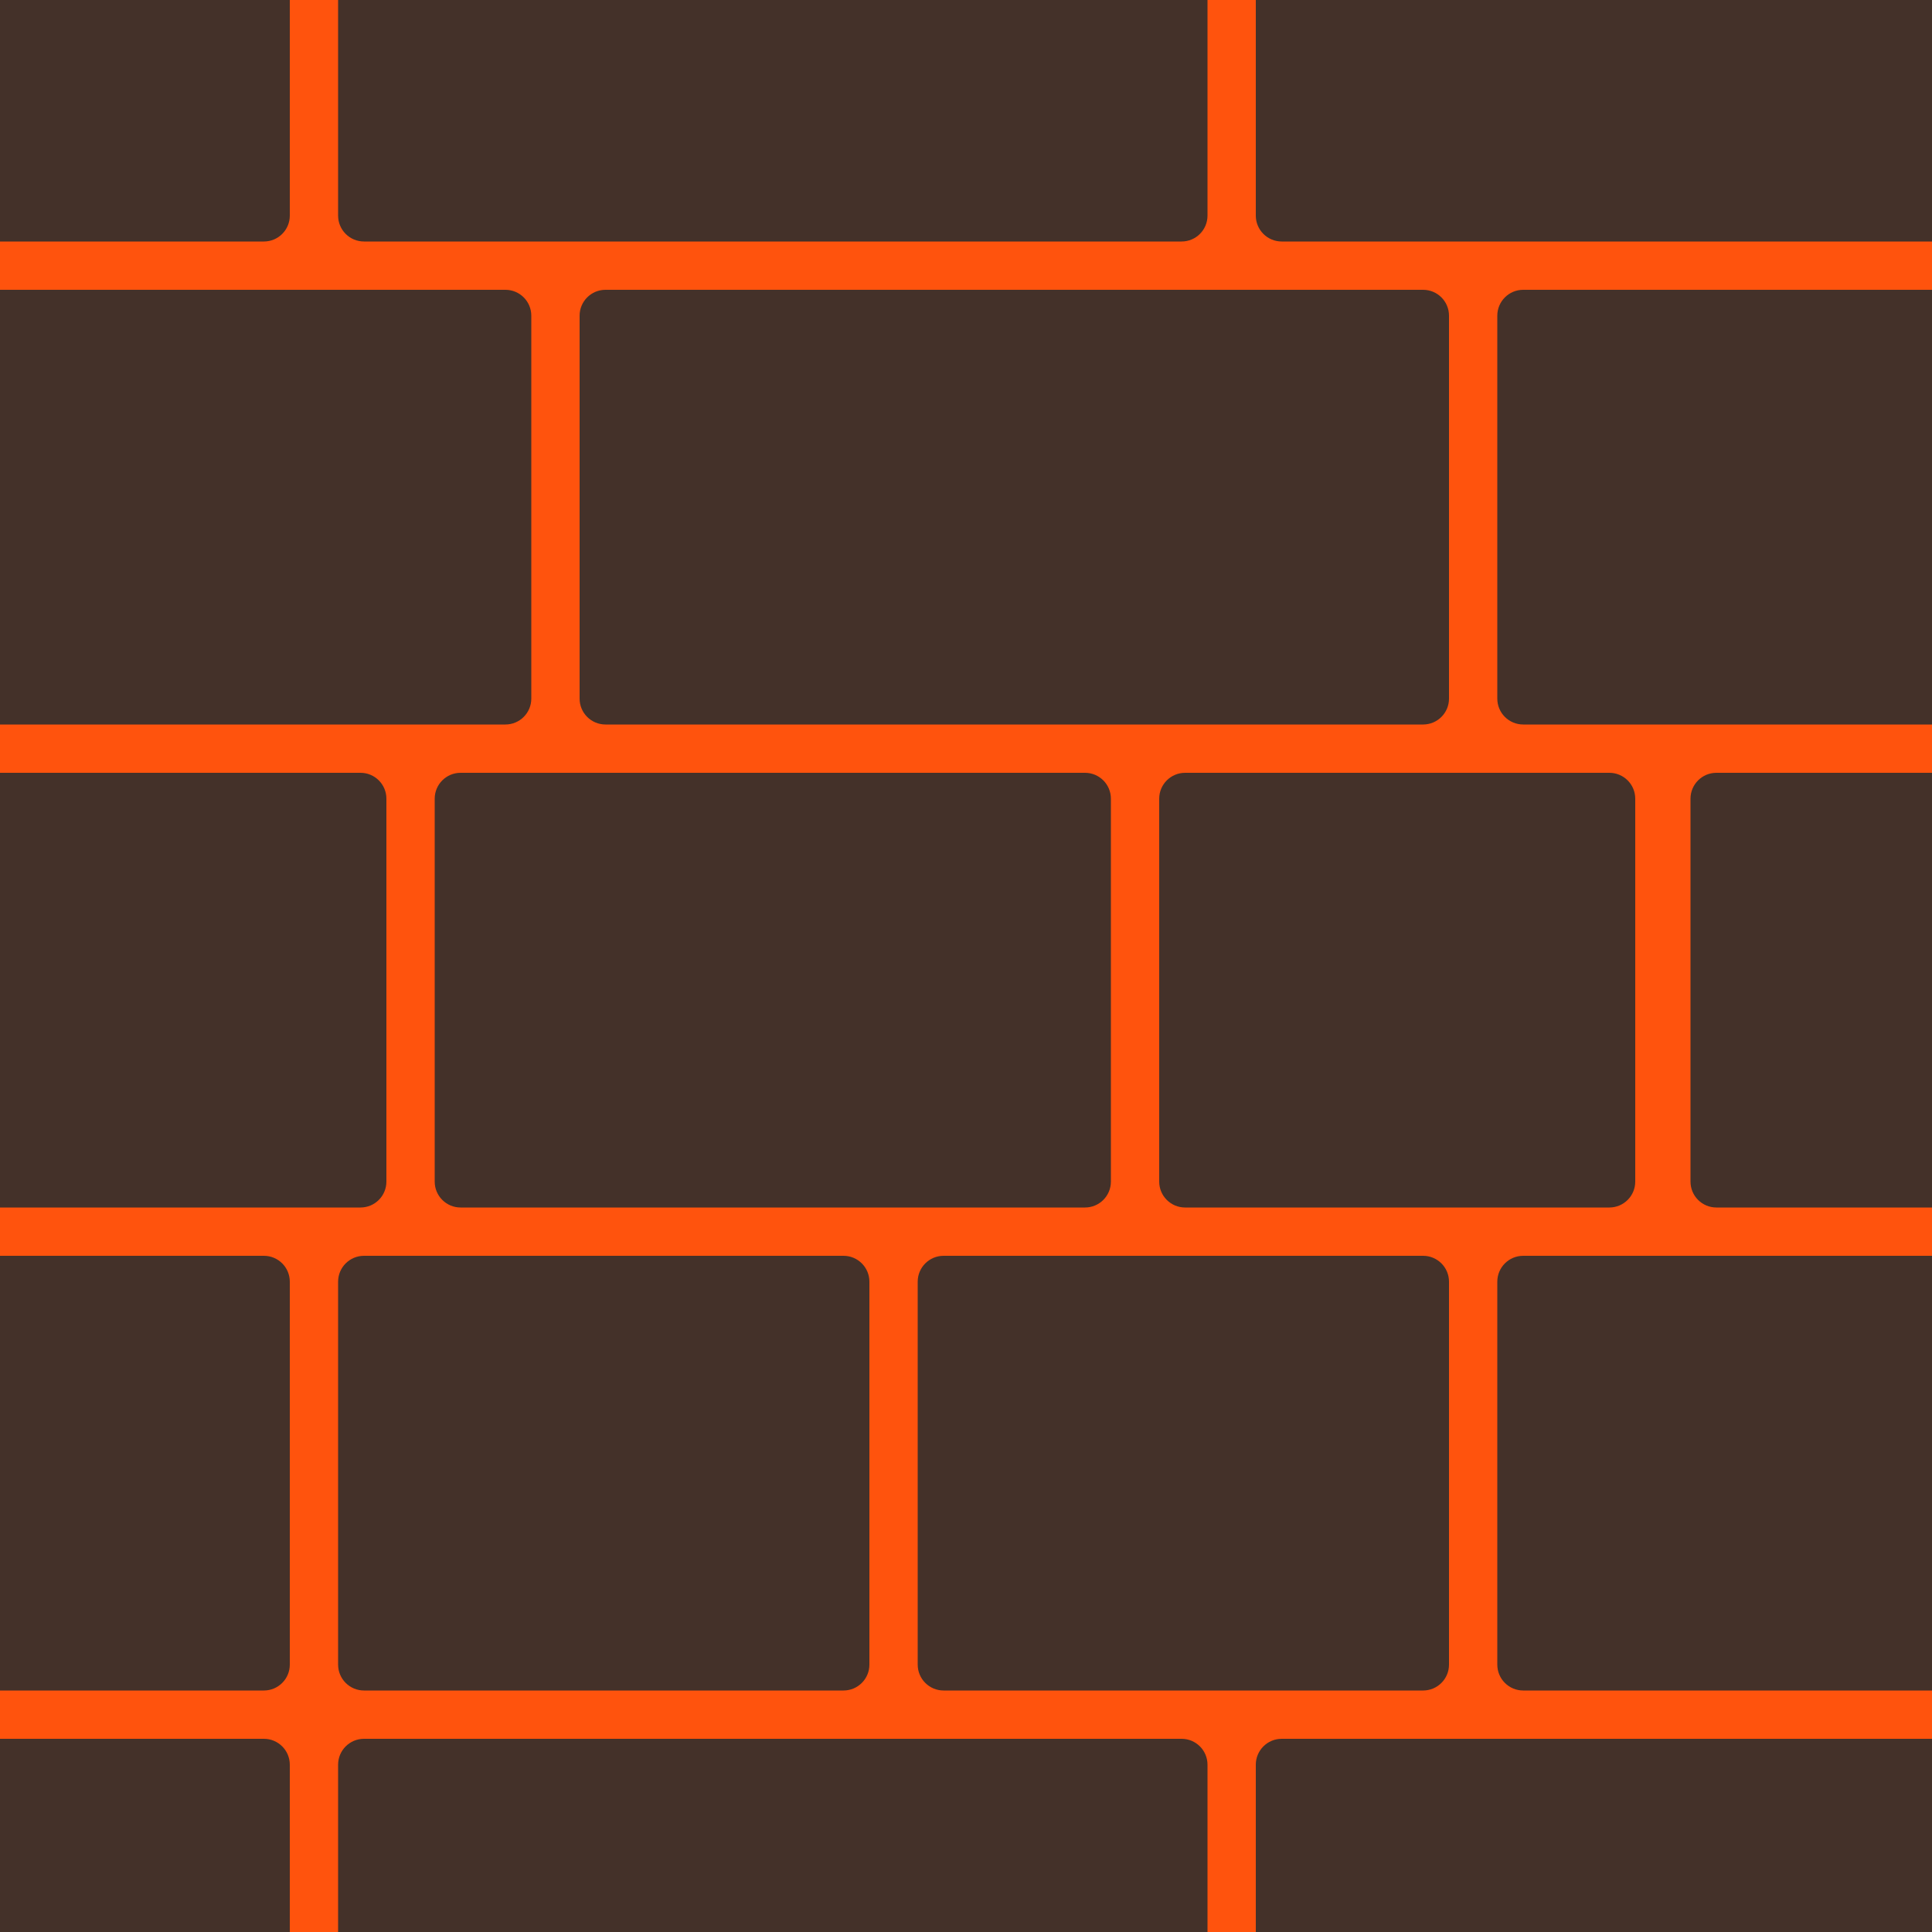
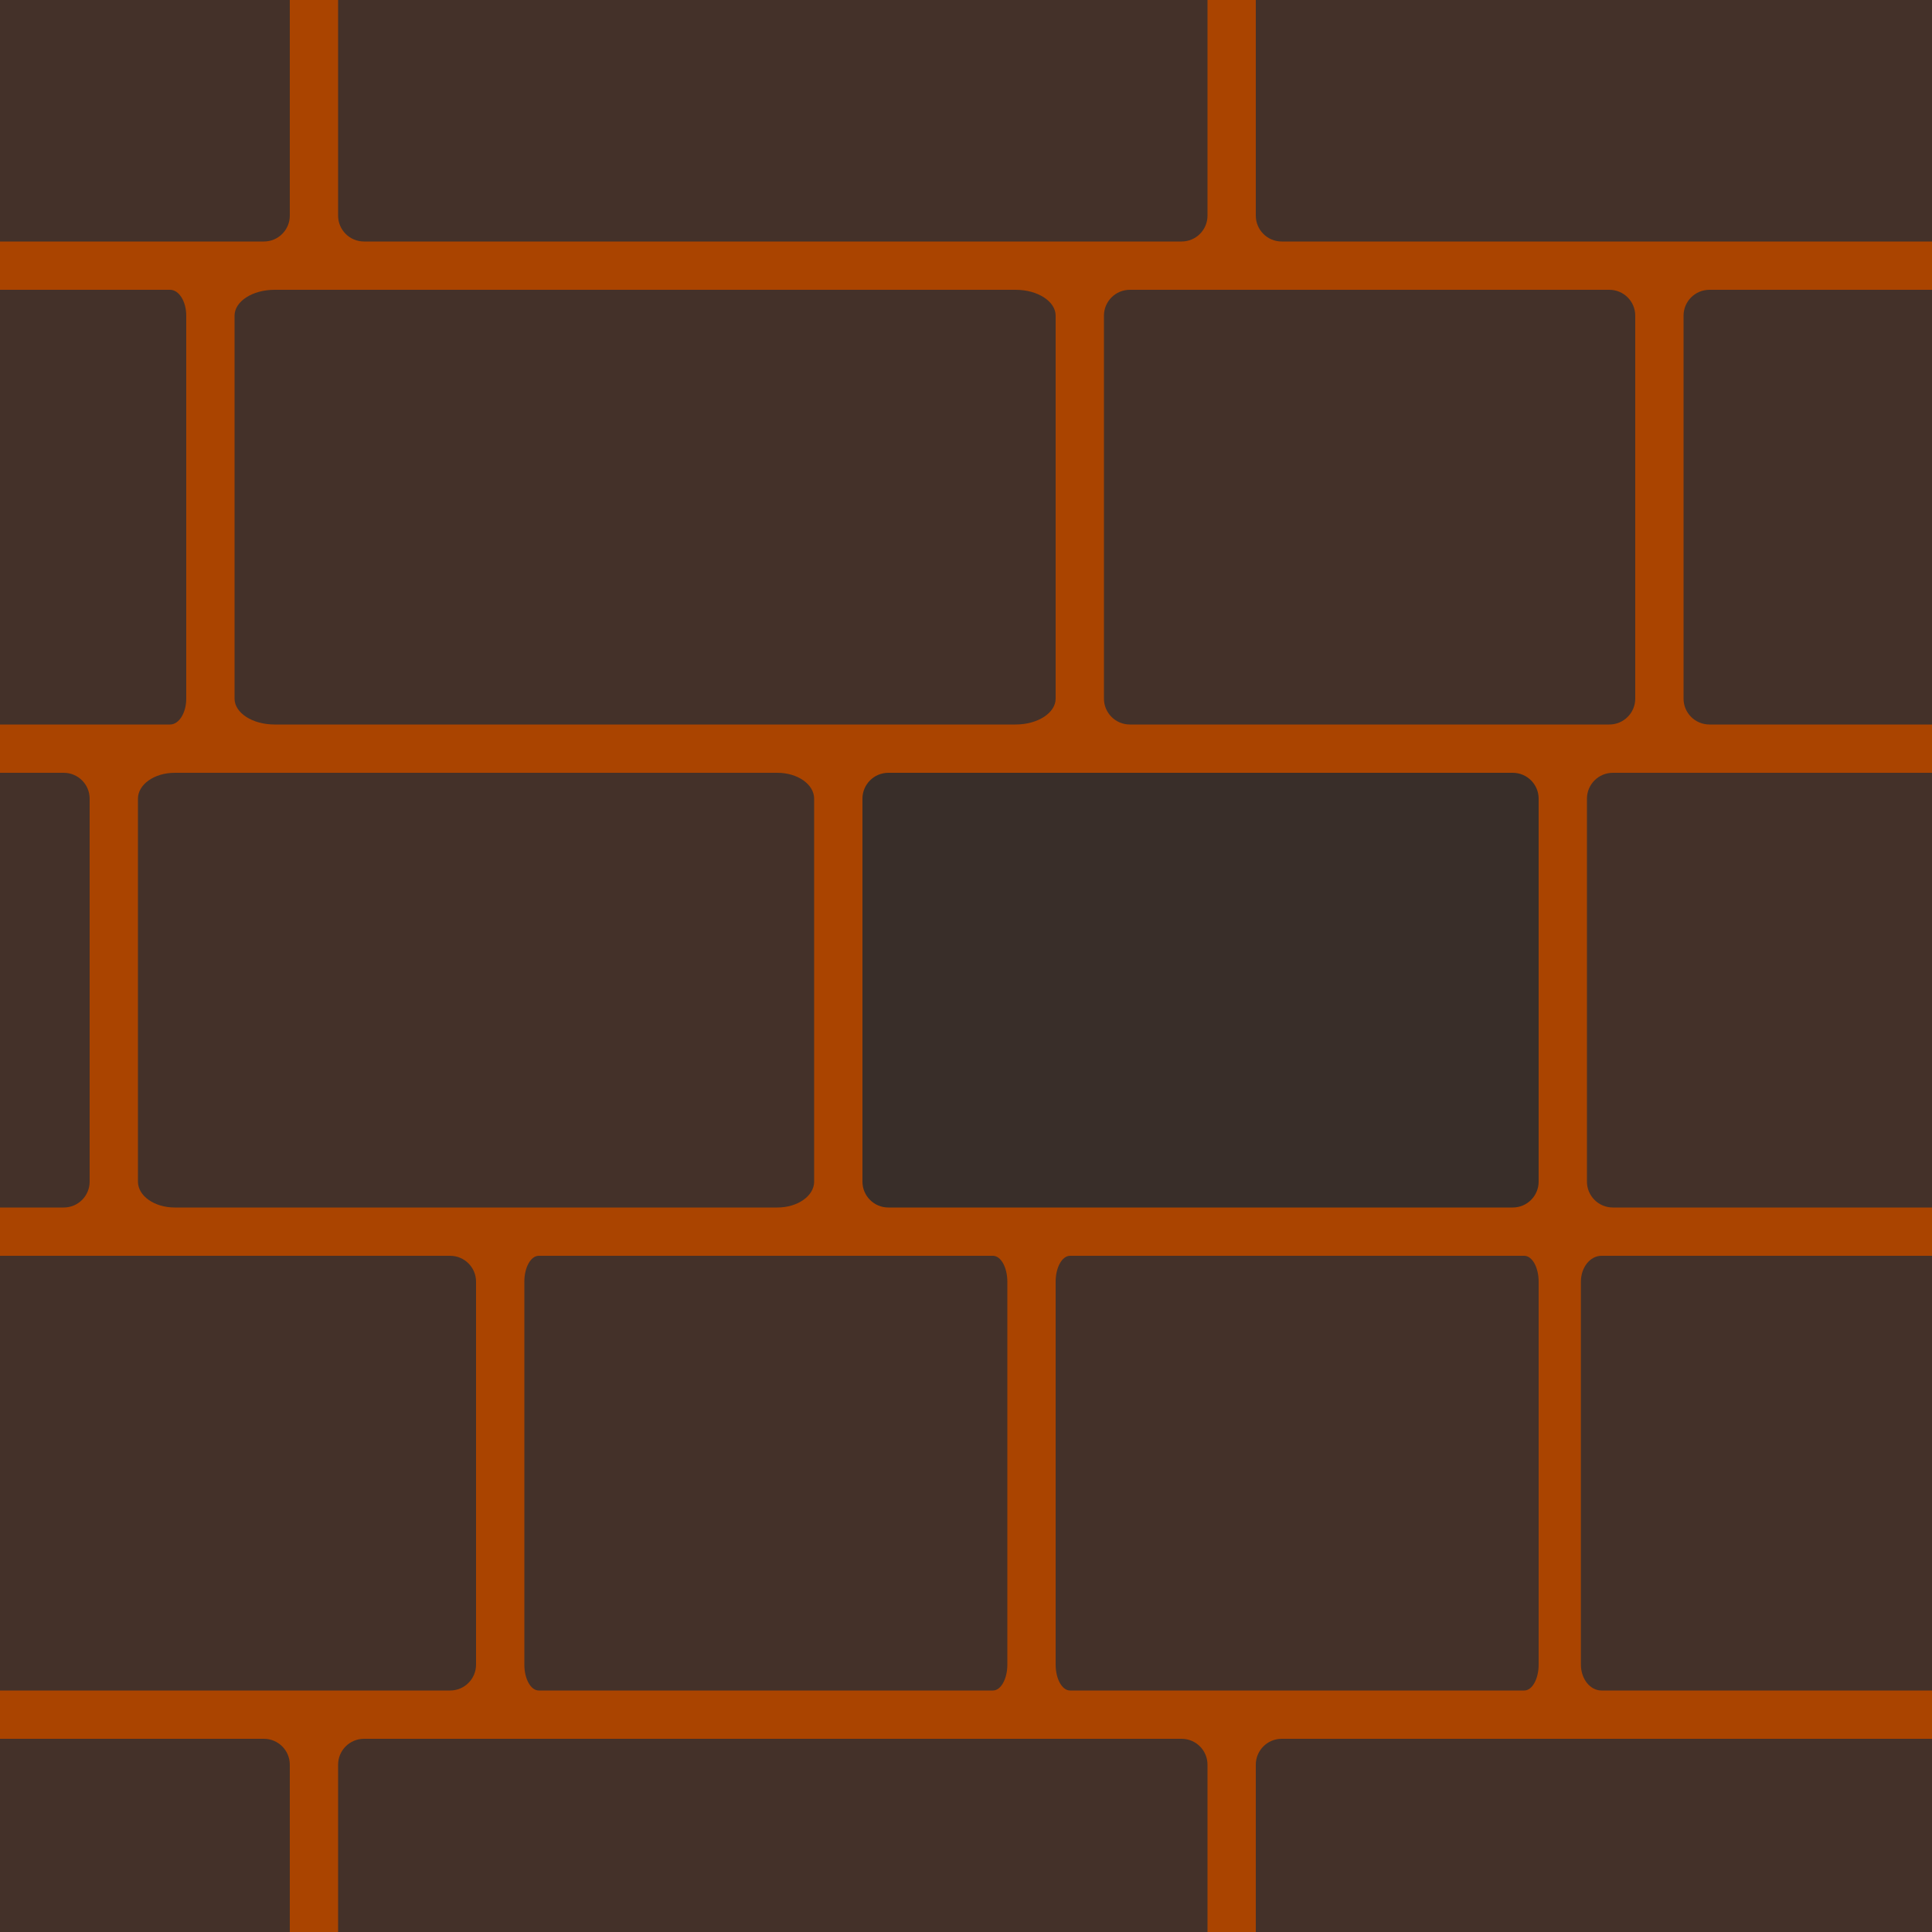
<svg xmlns="http://www.w3.org/2000/svg" width="40" height="40" viewBox="0 0 40 40" id="svg2" version="1.1">
  <defs id="defs4" />
-   <g id="layer1" transform="translate(0,-1012.362)" style="display:inline">
-     <rect style="opacity:1;fill:#ff530d;fill-opacity:1;stroke:none;stroke-width:0.5;stroke-linejoin:round;stroke-miterlimit:4;stroke-dasharray:none;stroke-dashoffset:0;stroke-opacity:1" id="rect4136" width="40" height="40.154" x="0" y="1012.209" rx="0" ry="0" />
-     <rect style="opacity:1;fill:#443129;fill-opacity:1;stroke:none;stroke-width:0.5;stroke-linejoin:round;stroke-miterlimit:4;stroke-dasharray:none;stroke-dashoffset:0;stroke-opacity:1" id="rect4138-3" width="14" height="9" x="-8" y="1008.362" ry="0.536" rx="0.536" />
-     <rect style="opacity:1;fill:#443129;fill-opacity:1;stroke:none;stroke-width:0.5;stroke-linejoin:round;stroke-miterlimit:4;stroke-dasharray:none;stroke-dashoffset:0;stroke-opacity:1" id="rect4138-3-0" width="18" height="9" x="7" y="1008.362" ry="0.536" rx="0.536" />
-     <rect style="opacity:1;fill:#443129;fill-opacity:1;stroke:none;stroke-width:0.5;stroke-linejoin:round;stroke-miterlimit:4;stroke-dasharray:none;stroke-dashoffset:0;stroke-opacity:1" id="rect4138-3-5" width="16" height="9" x="26" y="1008.362" ry="0.536" rx="0.536" />
-     <rect style="opacity:1;fill:#443129;fill-opacity:1;stroke:none;stroke-width:0.5;stroke-linejoin:round;stroke-miterlimit:4;stroke-dasharray:none;stroke-dashoffset:0;stroke-opacity:1" id="rect4138-3-1" width="14" height="9" x="-3" y="1018.362" ry="0.536" rx="0.536" />
-     <rect style="opacity:1;fill:#443129;fill-opacity:1;stroke:none;stroke-width:2;stroke-linejoin:round;stroke-miterlimit:4;stroke-dasharray:none;stroke-dashoffset:0;stroke-opacity:1" id="rect4138-3-0-9" width="18" height="9" x="12" y="1018.362" ry="0.536" rx="0.536" />
-     <rect style="opacity:1;fill:#443129;fill-opacity:1;stroke:none;stroke-width:0.5;stroke-linejoin:round;stroke-miterlimit:4;stroke-dasharray:none;stroke-dashoffset:0;stroke-opacity:1" id="rect4138-3-5-4" width="16" height="9" x="31" y="1018.362" ry="0.536" rx="0.536" />
-     <rect style="opacity:1;fill:#443129;fill-opacity:1;stroke:none;stroke-width:0.5;stroke-linejoin:round;stroke-miterlimit:4;stroke-dasharray:none;stroke-dashoffset:0;stroke-opacity:1" id="rect4138-3-1-7" width="14" height="9" x="9" y="1028.362" ry="0.536" rx="0.536" />
-     <rect style="opacity:1;fill:#443129;fill-opacity:1;stroke:none;stroke-width:0.5;stroke-linejoin:round;stroke-miterlimit:4;stroke-dasharray:none;stroke-dashoffset:0;stroke-opacity:1" id="rect4138-3-0-9-4" width="9.856" height="9" x="24" y="1028.362" ry="0.536" rx="0.536" />
-     <rect style="opacity:1;fill:#443129;fill-opacity:1;stroke:none;stroke-width:0.5;stroke-linejoin:round;stroke-miterlimit:4;stroke-dasharray:none;stroke-dashoffset:0;stroke-opacity:1" id="rect4138-3-5-4-2" width="16" height="9" x="-8" y="1028.362" ry="0.536" rx="0.536" />
-     <rect style="opacity:1;fill:#443129;fill-opacity:1;stroke:none;stroke-width:0.5;stroke-linejoin:round;stroke-miterlimit:4;stroke-dasharray:none;stroke-dashoffset:0;stroke-opacity:1" id="rect4138-3-0-9-4-3" width="9.856" height="9" x="35" y="1028.362" ry="0.536" rx="0.536" />
-     <rect style="opacity:1;fill:#443129;fill-opacity:1;stroke:none;stroke-width:0.5;stroke-linejoin:round;stroke-miterlimit:4;stroke-dasharray:none;stroke-dashoffset:0;stroke-opacity:1" id="rect4138-3-2" width="9" height="9" x="-3" y="1038.362" ry="0.536" rx="0.536" />
-     <rect style="opacity:1;fill:#443129;fill-opacity:1;stroke:none;stroke-width:0.5;stroke-linejoin:round;stroke-miterlimit:4;stroke-dasharray:none;stroke-dashoffset:0;stroke-opacity:1" id="rect4138-3-0-3" width="11" height="9" x="7" y="1038.362" ry="0.536" rx="0.536" />
-     <rect style="opacity:1;fill:#443129;fill-opacity:1;stroke:none;stroke-width:0.5;stroke-linejoin:round;stroke-miterlimit:4;stroke-dasharray:none;stroke-dashoffset:0;stroke-opacity:1" id="rect4138-3-5-5" width="16" height="9" x="31" y="1038.362" ry="0.536" rx="0.536" />
-     <rect style="opacity:1;fill:#443129;fill-opacity:1;stroke:none;stroke-width:0.5;stroke-linejoin:round;stroke-miterlimit:4;stroke-dasharray:none;stroke-dashoffset:0;stroke-opacity:1" id="rect4138-3-0-3-1" width="11" height="9" x="19" y="1038.362" ry="0.536" rx="0.536" />
-     <rect style="opacity:1;fill:#443129;fill-opacity:1;stroke:none;stroke-width:0.5;stroke-linejoin:round;stroke-miterlimit:4;stroke-dasharray:none;stroke-dashoffset:0;stroke-opacity:1" id="rect4138-3-9" width="14" height="9" x="-8" y="1048.362" ry="0.536" rx="0.536" />
-     <rect style="opacity:1;fill:#443129;fill-opacity:1;stroke:none;stroke-width:0.5;stroke-linejoin:round;stroke-miterlimit:4;stroke-dasharray:none;stroke-dashoffset:0;stroke-opacity:1" id="rect4138-3-0-98" width="18" height="9" x="7" y="1048.362" ry="0.536" rx="0.536" />
-     <rect style="opacity:1;fill:#443129;fill-opacity:1;stroke:none;stroke-width:0.5;stroke-linejoin:round;stroke-miterlimit:4;stroke-dasharray:none;stroke-dashoffset:0;stroke-opacity:1" id="rect4138-3-5-2" width="16" height="9" x="26" y="1048.362" ry="0.536" rx="0.536" />
+   <g id="layer1" transform="translate(0,-1012.362)" style="display:none">
+     <rect style="display:inline;opacity:1;fill:#ff530d;fill-opacity:1;stroke:none;stroke-width:0.5;stroke-linejoin:round;stroke-miterlimit:4;stroke-dasharray:none;stroke-dashoffset:0;stroke-opacity:1" id="rect4136" width="40" height="40.154" x="0" y="1012.209" rx="0" ry="0" />
+   </g>
+   <g id="layer8">
+     <rect style="display:inline;opacity:1;fill:#aa4400;fill-opacity:1;stroke:none;stroke-width:0.5;stroke-linejoin:round;stroke-miterlimit:4;stroke-dasharray:none;stroke-dashoffset:0;stroke-opacity:1" id="rect4136-6" width="40" height="40.154" x="0" y="-0.154" rx="0" ry="0" />
+   </g>
+   <g id="layer7" style="display:none">
+     <rect transform="translate(0,-1012.362)" style="display:inline;opacity:1;fill:#443129;fill-opacity:1;stroke:none;stroke-width:0.5;stroke-linejoin:round;stroke-miterlimit:4;stroke-dasharray:none;stroke-dashoffset:0;stroke-opacity:1" id="rect4138-3" width="14" height="9" x="-8" y="1008.362" ry="0.536" rx="0.536" />
+     <rect transform="translate(0,-1012.362)" style="display:inline;opacity:1;fill:#443129;fill-opacity:1;stroke:none;stroke-width:0.5;stroke-linejoin:round;stroke-miterlimit:4;stroke-dasharray:none;stroke-dashoffset:0;stroke-opacity:1" id="rect4138-3-0" width="18" height="9" x="7" y="1008.362" ry="0.536" rx="0.536" />
+     <rect transform="translate(0,-1012.362)" style="display:inline;opacity:1;fill:#443129;fill-opacity:1;stroke:none;stroke-width:0.5;stroke-linejoin:round;stroke-miterlimit:4;stroke-dasharray:none;stroke-dashoffset:0;stroke-opacity:1" id="rect4138-3-5" width="16" height="9" x="26" y="1008.362" ry="0.536" rx="0.536" />
+     <rect transform="translate(0,-1012.362)" style="display:inline;opacity:1;fill:#443129;fill-opacity:1;stroke:none;stroke-width:0.5;stroke-linejoin:round;stroke-miterlimit:4;stroke-dasharray:none;stroke-dashoffset:0;stroke-opacity:1" id="rect4138-3-1" width="14" height="9" x="-3" y="1018.362" ry="0.536" rx="0.536" />
+     <rect transform="translate(0,-1012.362)" style="display:inline;opacity:1;fill:#443129;fill-opacity:1;stroke:none;stroke-width:2;stroke-linejoin:round;stroke-miterlimit:4;stroke-dasharray:none;stroke-dashoffset:0;stroke-opacity:1" id="rect4138-3-0-9" width="18" height="9" x="12" y="1018.362" ry="0.536" rx="0.536" />
+     <rect transform="translate(0,-1012.362)" style="display:inline;opacity:1;fill:#443129;fill-opacity:1;stroke:none;stroke-width:0.5;stroke-linejoin:round;stroke-miterlimit:4;stroke-dasharray:none;stroke-dashoffset:0;stroke-opacity:1" id="rect4138-3-5-4" width="16" height="9" x="31" y="1018.362" ry="0.536" rx="0.536" />
+     <rect transform="translate(0,-1012.362)" style="display:inline;opacity:1;fill:#443129;fill-opacity:1;stroke:none;stroke-width:0.5;stroke-linejoin:round;stroke-miterlimit:4;stroke-dasharray:none;stroke-dashoffset:0;stroke-opacity:1" id="rect4138-3-1-7" width="14" height="9" x="9" y="1028.362" ry="0.536" rx="0.536" />
+     <rect transform="translate(0,-1012.362)" style="display:inline;opacity:1;fill:#443129;fill-opacity:1;stroke:none;stroke-width:0.5;stroke-linejoin:round;stroke-miterlimit:4;stroke-dasharray:none;stroke-dashoffset:0;stroke-opacity:1" id="rect4138-3-0-9-4" width="9.856" height="9" x="24" y="1028.362" ry="0.536" rx="0.536" />
+     <rect transform="translate(0,-1012.362)" style="display:inline;opacity:1;fill:#443129;fill-opacity:1;stroke:none;stroke-width:0.5;stroke-linejoin:round;stroke-miterlimit:4;stroke-dasharray:none;stroke-dashoffset:0;stroke-opacity:1" id="rect4138-3-5-4-2" width="16" height="9" x="-8" y="1028.362" ry="0.536" rx="0.536" />
+     <rect transform="translate(0,-1012.362)" style="display:inline;opacity:1;fill:#443129;fill-opacity:1;stroke:none;stroke-width:0.5;stroke-linejoin:round;stroke-miterlimit:4;stroke-dasharray:none;stroke-dashoffset:0;stroke-opacity:1" id="rect4138-3-0-9-4-3" width="9.856" height="9" x="35" y="1028.362" ry="0.536" rx="0.536" />
+     <rect transform="translate(0,-1012.362)" style="display:inline;opacity:1;fill:#443129;fill-opacity:1;stroke:none;stroke-width:0.5;stroke-linejoin:round;stroke-miterlimit:4;stroke-dasharray:none;stroke-dashoffset:0;stroke-opacity:1" id="rect4138-3-2" width="9" height="9" x="-3" y="1038.362" ry="0.536" rx="0.536" />
+     <rect transform="translate(0,-1012.362)" style="display:inline;opacity:1;fill:#443129;fill-opacity:1;stroke:none;stroke-width:0.5;stroke-linejoin:round;stroke-miterlimit:4;stroke-dasharray:none;stroke-dashoffset:0;stroke-opacity:1" id="rect4138-3-0-3" width="11" height="9" x="7" y="1038.362" ry="0.536" rx="0.536" />
+     <rect transform="translate(0,-1012.362)" style="display:inline;opacity:1;fill:#443129;fill-opacity:1;stroke:none;stroke-width:0.5;stroke-linejoin:round;stroke-miterlimit:4;stroke-dasharray:none;stroke-dashoffset:0;stroke-opacity:1" id="rect4138-3-5-5" width="16" height="9" x="31" y="1038.362" ry="0.536" rx="0.536" />
+     <rect transform="translate(0,-1012.362)" style="display:inline;opacity:1;fill:#443129;fill-opacity:1;stroke:none;stroke-width:0.5;stroke-linejoin:round;stroke-miterlimit:4;stroke-dasharray:none;stroke-dashoffset:0;stroke-opacity:1" id="rect4138-3-0-3-1" width="11" height="9" x="19" y="1038.362" ry="0.536" rx="0.536" />
+     <rect transform="translate(0,-1012.362)" style="display:inline;opacity:1;fill:#443129;fill-opacity:1;stroke:none;stroke-width:0.5;stroke-linejoin:round;stroke-miterlimit:4;stroke-dasharray:none;stroke-dashoffset:0;stroke-opacity:1" id="rect4138-3-9" width="14" height="9" x="-8" y="1048.362" ry="0.536" rx="0.536" />
+     <rect transform="translate(0,-1012.362)" style="display:inline;opacity:1;fill:#443129;fill-opacity:1;stroke:none;stroke-width:0.5;stroke-linejoin:round;stroke-miterlimit:4;stroke-dasharray:none;stroke-dashoffset:0;stroke-opacity:1" id="rect4138-3-0-98" width="18" height="9" x="7" y="1048.362" ry="0.536" rx="0.536" />
+     <rect transform="translate(0,-1012.362)" style="display:inline;opacity:1;fill:#443129;fill-opacity:1;stroke:none;stroke-width:0.5;stroke-linejoin:round;stroke-miterlimit:4;stroke-dasharray:none;stroke-dashoffset:0;stroke-opacity:1" id="rect4138-3-5-2" width="16" height="9" x="26" y="1048.362" ry="0.536" rx="0.536" />
+   </g>
+   <g id="layer6" style="display:none">
+     <rect rx="0.426" ry="0.536" y="6" x="-3" height="9" width="11.125" id="rect4220" style="display:inline;opacity:1;fill:#443129;fill-opacity:1;stroke:none;stroke-width:0.5;stroke-linejoin:round;stroke-miterlimit:4;stroke-dasharray:none;stroke-dashoffset:0;stroke-opacity:1" />
+     <rect rx="0.298" ry="0.536" y="6" x="20" height="9" width="10" id="rect4222" style="display:inline;opacity:1;fill:#443129;fill-opacity:1;stroke:none;stroke-width:2;stroke-linejoin:round;stroke-miterlimit:4;stroke-dasharray:none;stroke-dashoffset:0;stroke-opacity:1" />
+     <rect rx="0.536" ry="0.536" y="1018.362" x="31" height="9" width="16" id="rect4224" style="display:inline;opacity:1;fill:#443129;fill-opacity:1;stroke:none;stroke-width:0.5;stroke-linejoin:round;stroke-miterlimit:4;stroke-dasharray:none;stroke-dashoffset:0;stroke-opacity:1" transform="translate(0,-1012.362)" />
+     <rect rx="0.536" ry="0.536" y="1028.362" x="9" height="9" width="14" id="rect4226" style="display:inline;opacity:1;fill:#443129;fill-opacity:1;stroke:none;stroke-width:0.5;stroke-linejoin:round;stroke-miterlimit:4;stroke-dasharray:none;stroke-dashoffset:0;stroke-opacity:1" transform="translate(0,-1012.362)" />
+     <rect rx="0.761" ry="0.536" y="16" x="24" height="9" width="14" id="rect4228" style="display:inline;opacity:1;fill:#443129;fill-opacity:1;stroke:none;stroke-width:0.5;stroke-linejoin:round;stroke-miterlimit:4;stroke-dasharray:none;stroke-dashoffset:0;stroke-opacity:1" />
+     <rect rx="0.536" ry="0.536" y="1028.362" x="-8" height="9" width="16" id="rect4230" style="display:inline;opacity:1;fill:#443129;fill-opacity:1;stroke:none;stroke-width:0.5;stroke-linejoin:round;stroke-miterlimit:4;stroke-dasharray:none;stroke-dashoffset:0;stroke-opacity:1" transform="translate(0,-1012.362)" />
+     <rect rx="0.536" ry="0.536" y="16" x="39" height="9" width="9.856" id="rect4232" style="display:inline;opacity:1;fill:#443129;fill-opacity:1;stroke:none;stroke-width:0.5;stroke-linejoin:round;stroke-miterlimit:4;stroke-dasharray:none;stroke-dashoffset:0;stroke-opacity:1" />
+     <rect rx="0.536" ry="0.536" y="1038.362" x="-3" height="9" width="9" id="rect4234" style="display:inline;opacity:1;fill:#443129;fill-opacity:1;stroke:none;stroke-width:0.5;stroke-linejoin:round;stroke-miterlimit:4;stroke-dasharray:none;stroke-dashoffset:0;stroke-opacity:1" transform="translate(0,-1012.362)" />
+     <rect rx="0.536" ry="0.536" y="1038.362" x="7" height="9" width="11" id="rect4236" style="display:inline;opacity:1;fill:#443129;fill-opacity:1;stroke:none;stroke-width:0.5;stroke-linejoin:round;stroke-miterlimit:4;stroke-dasharray:none;stroke-dashoffset:0;stroke-opacity:1" transform="translate(0,-1012.362)" />
+     <rect rx="0.335" ry="0.536" y="26" x="37" height="9" width="10" id="rect4238" style="display:inline;opacity:1;fill:#443129;fill-opacity:1;stroke:none;stroke-width:0.5;stroke-linejoin:round;stroke-miterlimit:4;stroke-dasharray:none;stroke-dashoffset:0;stroke-opacity:1" />
+     <rect rx="0.828" ry="0.536" y="26" x="19" height="9" width="17" id="rect4240" style="display:inline;opacity:1;fill:#573f34;fill-opacity:1;stroke:none;stroke-width:0.5;stroke-linejoin:round;stroke-miterlimit:4;stroke-dasharray:none;stroke-dashoffset:0;stroke-opacity:1" />
+     <rect rx="0.298" ry="0.536" y="6" x="9" height="9" width="10" id="rect4222-3" style="display:inline;opacity:1;fill:#443129;fill-opacity:1;stroke:none;stroke-width:2;stroke-linejoin:round;stroke-miterlimit:4;stroke-dasharray:none;stroke-dashoffset:0;stroke-opacity:1" />
+     <rect style="display:inline;opacity:1;fill:#443129;fill-opacity:1;stroke:none;stroke-width:0.5;stroke-linejoin:round;stroke-miterlimit:4;stroke-dasharray:none;stroke-dashoffset:0;stroke-opacity:1" id="rect4138-3-4" width="14" height="9" x="-8" y="-4" ry="0.536" rx="0.536" />
+     <rect style="display:inline;opacity:1;fill:#443129;fill-opacity:1;stroke:none;stroke-width:0.5;stroke-linejoin:round;stroke-miterlimit:4;stroke-dasharray:none;stroke-dashoffset:0;stroke-opacity:1" id="rect4138-3-0-5" width="18" height="9" x="7" y="-4" ry="0.536" rx="0.536" />
+     <rect style="display:inline;opacity:1;fill:#443129;fill-opacity:1;stroke:none;stroke-width:0.5;stroke-linejoin:round;stroke-miterlimit:4;stroke-dasharray:none;stroke-dashoffset:0;stroke-opacity:1" id="rect4138-3-5-8" width="16" height="9" x="26" y="-4" ry="0.536" rx="0.536" />
+     <rect style="display:inline;opacity:1;fill:#443129;fill-opacity:1;stroke:none;stroke-width:0.5;stroke-linejoin:round;stroke-miterlimit:4;stroke-dasharray:none;stroke-dashoffset:0;stroke-opacity:1" id="rect4138-3-9-0" width="14" height="9" x="-8" y="36" ry="0.536" rx="0.536" />
+     <rect style="display:inline;opacity:1;fill:#443129;fill-opacity:1;stroke:none;stroke-width:0.5;stroke-linejoin:round;stroke-miterlimit:4;stroke-dasharray:none;stroke-dashoffset:0;stroke-opacity:1" id="rect4138-3-0-98-8" width="18" height="9" x="7" y="36" ry="0.536" rx="0.536" />
+     <rect style="display:inline;opacity:1;fill:#443129;fill-opacity:1;stroke:none;stroke-width:0.5;stroke-linejoin:round;stroke-miterlimit:4;stroke-dasharray:none;stroke-dashoffset:0;stroke-opacity:1" id="rect4138-3-5-2-3" width="16" height="9" x="26" y="36" ry="0.536" rx="0.536" />
+   </g>
+   <g id="layer9" style="display:none">
+     <rect rx="0.426" ry="0.536" y="6" x="-8" height="9" width="11.125" id="rect4220-2" style="display:inline;opacity:1;fill:#443129;fill-opacity:1;stroke:none;stroke-width:0.5;stroke-linejoin:round;stroke-miterlimit:4;stroke-dasharray:none;stroke-dashoffset:0;stroke-opacity:1" />
+     <rect rx="0.298" ry="0.536" y="6" x="4" height="9" width="10" id="rect4222-1" style="display:inline;opacity:1;fill:#443129;fill-opacity:1;stroke:none;stroke-width:2;stroke-linejoin:round;stroke-miterlimit:4;stroke-dasharray:none;stroke-dashoffset:0;stroke-opacity:1" />
+     <rect rx="0.536" ry="0.536" y="6" x="15" height="9" width="16" id="rect4224-9" style="display:inline;opacity:1;fill:#362721;fill-opacity:1;stroke:none;stroke-width:0.5;stroke-linejoin:round;stroke-miterlimit:4;stroke-dasharray:none;stroke-dashoffset:0;stroke-opacity:1" />
+     <rect rx="0.536" ry="0.536" y="6" x="32" height="9" width="14" id="rect4226-3" style="display:inline;opacity:1;fill:#443129;fill-opacity:1;stroke:none;stroke-width:0.5;stroke-linejoin:round;stroke-miterlimit:4;stroke-dasharray:none;stroke-dashoffset:0;stroke-opacity:1" />
+     <rect rx="0.761" ry="0.536" y="16" x="24" height="9" width="14" id="rect4228-7" style="display:inline;opacity:1;fill:#443129;fill-opacity:1;stroke:none;stroke-width:0.5;stroke-linejoin:round;stroke-miterlimit:4;stroke-dasharray:none;stroke-dashoffset:0;stroke-opacity:1" />
+     <rect rx="0.536" ry="0.536" y="16" x="-4" height="9" width="16" id="rect4230-6" style="display:inline;opacity:1;fill:#443129;fill-opacity:1;stroke:none;stroke-width:0.5;stroke-linejoin:round;stroke-miterlimit:4;stroke-dasharray:none;stroke-dashoffset:0;stroke-opacity:1" />
+     <rect rx="0.536" ry="0.536" y="16" x="39" height="9" width="9.856" id="rect4232-0" style="display:inline;opacity:1;fill:#443129;fill-opacity:1;stroke:none;stroke-width:0.5;stroke-linejoin:round;stroke-miterlimit:4;stroke-dasharray:none;stroke-dashoffset:0;stroke-opacity:1" />
+     <rect rx="0.536" ry="0.536" y="26" x="27" height="9" width="9" id="rect4234-8" style="display:inline;opacity:1;fill:#443129;fill-opacity:1;stroke:none;stroke-width:0.5;stroke-linejoin:round;stroke-miterlimit:4;stroke-dasharray:none;stroke-dashoffset:0;stroke-opacity:1" />
+     <rect rx="0.536" ry="0.536" y="26" x="-3" height="9" width="11" id="rect4236-3" style="display:inline;opacity:1;fill:#443129;fill-opacity:1;stroke:none;stroke-width:0.5;stroke-linejoin:round;stroke-miterlimit:4;stroke-dasharray:none;stroke-dashoffset:0;stroke-opacity:1" />
+     <rect rx="0.335" ry="0.536" y="26" x="37" height="9" width="10" id="rect4238-4" style="display:inline;opacity:1;fill:#443129;fill-opacity:1;stroke:none;stroke-width:0.5;stroke-linejoin:round;stroke-miterlimit:4;stroke-dasharray:none;stroke-dashoffset:0;stroke-opacity:1" />
+     <rect rx="0.828" ry="0.536" y="26" x="9" height="9" width="17" id="rect4240-1" style="display:inline;opacity:1;fill:#443129;fill-opacity:1;stroke:none;stroke-width:0.5;stroke-linejoin:round;stroke-miterlimit:4;stroke-dasharray:none;stroke-dashoffset:0;stroke-opacity:1" />
+     <rect rx="0.298" ry="0.536" y="16" x="13" height="9" width="10" id="rect4222-3-8" style="display:inline;opacity:1;fill:#443129;fill-opacity:1;stroke:none;stroke-width:2;stroke-linejoin:round;stroke-miterlimit:4;stroke-dasharray:none;stroke-dashoffset:0;stroke-opacity:1" />
+     <rect style="display:inline;opacity:1;fill:#443129;fill-opacity:1;stroke:none;stroke-width:0.5;stroke-linejoin:round;stroke-miterlimit:4;stroke-dasharray:none;stroke-dashoffset:0;stroke-opacity:1" id="rect4138-3-4-6" width="14" height="9" x="-8" y="-4" ry="0.536" rx="0.536" />
+     <rect style="display:inline;opacity:1;fill:#443129;fill-opacity:1;stroke:none;stroke-width:0.5;stroke-linejoin:round;stroke-miterlimit:4;stroke-dasharray:none;stroke-dashoffset:0;stroke-opacity:1" id="rect4138-3-0-5-0" width="18" height="9" x="7" y="-4" ry="0.536" rx="0.536" />
+     <rect style="display:inline;opacity:1;fill:#443129;fill-opacity:1;stroke:none;stroke-width:0.5;stroke-linejoin:round;stroke-miterlimit:4;stroke-dasharray:none;stroke-dashoffset:0;stroke-opacity:1" id="rect4138-3-5-8-8" width="16" height="9" x="26" y="-4" ry="0.536" rx="0.536" />
+     <rect style="display:inline;opacity:1;fill:#443129;fill-opacity:1;stroke:none;stroke-width:0.5;stroke-linejoin:round;stroke-miterlimit:4;stroke-dasharray:none;stroke-dashoffset:0;stroke-opacity:1" id="rect4138-3-9-0-7" width="14" height="9" x="-8" y="36" ry="0.536" rx="0.536" />
+     <rect style="display:inline;opacity:1;fill:#443129;fill-opacity:1;stroke:none;stroke-width:0.5;stroke-linejoin:round;stroke-miterlimit:4;stroke-dasharray:none;stroke-dashoffset:0;stroke-opacity:1" id="rect4138-3-0-98-8-5" width="18" height="9" x="7" y="36" ry="0.536" rx="0.536" />
+     <rect style="display:inline;opacity:1;fill:#443129;fill-opacity:1;stroke:none;stroke-width:0.5;stroke-linejoin:round;stroke-miterlimit:4;stroke-dasharray:none;stroke-dashoffset:0;stroke-opacity:1" id="rect4138-3-5-2-3-3" width="16" height="9" x="26" y="36" ry="0.536" rx="0.536" />
+   </g>
+   <g id="layer10">
+     <rect rx="0.426" ry="0.536" y="-35" x="-43.856" height="9" width="11.125" id="rect4220-0" style="display:inline;opacity:1;fill:#443129;fill-opacity:1;stroke:none;stroke-width:0.5;stroke-linejoin:round;stroke-miterlimit:4;stroke-dasharray:none;stroke-dashoffset:0;stroke-opacity:1" transform="scale(-1,-1)" />
+     <rect rx="0.298" ry="0.536" y="-35" x="-20.856" height="9" width="10" id="rect4222-8" style="display:inline;opacity:1;fill:#443129;fill-opacity:1;stroke:none;stroke-width:2;stroke-linejoin:round;stroke-miterlimit:4;stroke-dasharray:none;stroke-dashoffset:0;stroke-opacity:1" transform="scale(-1,-1)" />
+     <rect rx="0.536" ry="0.536" y="-35" x="-9.856" height="9" width="16" id="rect4224-4" style="display:inline;opacity:1;fill:#443129;fill-opacity:1;stroke:none;stroke-width:0.5;stroke-linejoin:round;stroke-miterlimit:4;stroke-dasharray:none;stroke-dashoffset:0;stroke-opacity:1" transform="scale(-1,-1)" />
+     <rect rx="0.536" ry="0.536" y="-25" x="-31.856" height="9" width="14" id="rect4226-6" style="display:inline;opacity:1;fill:#392e29;fill-opacity:1;stroke:none;stroke-width:0.5;stroke-linejoin:round;stroke-miterlimit:4;stroke-dasharray:none;stroke-dashoffset:0;stroke-opacity:1" transform="scale(-1,-1)" />
+     <rect rx="0.761" ry="0.536" y="-25" x="-16.856" height="9" width="14" id="rect4228-4" style="display:inline;opacity:1;fill:#443129;fill-opacity:1;stroke:none;stroke-width:0.5;stroke-linejoin:round;stroke-miterlimit:4;stroke-dasharray:none;stroke-dashoffset:0;stroke-opacity:1" transform="scale(-1,-1)" />
+     <rect rx="0.536" ry="0.536" y="-25" x="-48.856" height="9" width="16" id="rect4230-3" style="display:inline;opacity:1;fill:#443129;fill-opacity:1;stroke:none;stroke-width:0.5;stroke-linejoin:round;stroke-miterlimit:4;stroke-dasharray:none;stroke-dashoffset:0;stroke-opacity:1" transform="scale(-1,-1)" />
+     <rect rx="0.536" ry="0.536" y="-25" x="-1.856" height="9" width="9.856" id="rect4232-2" style="display:inline;opacity:1;fill:#443129;fill-opacity:1;stroke:none;stroke-width:0.5;stroke-linejoin:round;stroke-miterlimit:4;stroke-dasharray:none;stroke-dashoffset:0;stroke-opacity:1" transform="scale(-1,-1)" />
+     <rect rx="0.536" ry="0.536" y="-15" x="-43.856" height="9" width="9" id="rect4234-80" style="display:inline;opacity:1;fill:#443129;fill-opacity:1;stroke:none;stroke-width:0.5;stroke-linejoin:round;stroke-miterlimit:4;stroke-dasharray:none;stroke-dashoffset:0;stroke-opacity:1" transform="scale(-1,-1)" />
+     <rect rx="0.536" ry="0.536" y="-15" x="-33.856" height="9" width="11" id="rect4236-2" style="display:inline;opacity:1;fill:#443129;fill-opacity:1;stroke:none;stroke-width:0.5;stroke-linejoin:round;stroke-miterlimit:4;stroke-dasharray:none;stroke-dashoffset:0;stroke-opacity:1" transform="scale(-1,-1)" />
+     <rect rx="0.335" ry="0.536" y="-15" x="-3.856" height="9" width="10" id="rect4238-8" style="display:inline;opacity:1;fill:#443129;fill-opacity:1;stroke:none;stroke-width:0.5;stroke-linejoin:round;stroke-miterlimit:4;stroke-dasharray:none;stroke-dashoffset:0;stroke-opacity:1" transform="scale(-1,-1)" />
+     <rect rx="0.828" ry="0.536" y="-15" x="-21.856" height="9" width="17" id="rect4240-8" style="display:inline;opacity:1;fill:#443129;fill-opacity:1;stroke:none;stroke-width:0.5;stroke-linejoin:round;stroke-miterlimit:4;stroke-dasharray:none;stroke-dashoffset:0;stroke-opacity:1" transform="scale(-1,-1)" />
+     <rect rx="0.298" ry="0.536" y="-35" x="-31.856" height="9" width="10" id="rect4222-3-7" style="display:inline;opacity:1;fill:#443129;fill-opacity:1;stroke:none;stroke-width:2;stroke-linejoin:round;stroke-miterlimit:4;stroke-dasharray:none;stroke-dashoffset:0;stroke-opacity:1" transform="scale(-1,-1)" />
+     <rect style="display:inline;opacity:1;fill:#443129;fill-opacity:1;stroke:none;stroke-width:0.5;stroke-linejoin:round;stroke-miterlimit:4;stroke-dasharray:none;stroke-dashoffset:0;stroke-opacity:1" id="rect4138-3-4-2" width="14" height="9" x="-8" y="-4" ry="0.536" rx="0.536" />
+     <rect style="display:inline;opacity:1;fill:#443129;fill-opacity:1;stroke:none;stroke-width:0.5;stroke-linejoin:round;stroke-miterlimit:4;stroke-dasharray:none;stroke-dashoffset:0;stroke-opacity:1" id="rect4138-3-0-5-09" width="18" height="9" x="7" y="-4" ry="0.536" rx="0.536" />
+     <rect style="display:inline;opacity:1;fill:#443129;fill-opacity:1;stroke:none;stroke-width:0.5;stroke-linejoin:round;stroke-miterlimit:4;stroke-dasharray:none;stroke-dashoffset:0;stroke-opacity:1" id="rect4138-3-5-8-6" width="16" height="9" x="26" y="-4" ry="0.536" rx="0.536" />
+     <rect style="display:inline;opacity:1;fill:#443129;fill-opacity:1;stroke:none;stroke-width:0.5;stroke-linejoin:round;stroke-miterlimit:4;stroke-dasharray:none;stroke-dashoffset:0;stroke-opacity:1" id="rect4138-3-9-0-77" width="14" height="9" x="-8" y="36" ry="0.536" rx="0.536" />
+     <rect style="display:inline;opacity:1;fill:#443129;fill-opacity:1;stroke:none;stroke-width:0.5;stroke-linejoin:round;stroke-miterlimit:4;stroke-dasharray:none;stroke-dashoffset:0;stroke-opacity:1" id="rect4138-3-0-98-8-8" width="18" height="9" x="7" y="36" ry="0.536" rx="0.536" />
+     <rect style="display:inline;opacity:1;fill:#443129;fill-opacity:1;stroke:none;stroke-width:0.5;stroke-linejoin:round;stroke-miterlimit:4;stroke-dasharray:none;stroke-dashoffset:0;stroke-opacity:1" id="rect4138-3-5-2-3-7" width="16" height="9" x="26" y="36" ry="0.536" rx="0.536" />
  </g>
  <g id="layer2" style="display:none">
    <rect style="opacity:0.5;fill:#ffffff;fill-opacity:1;stroke:none;stroke-width:0.5;stroke-linejoin:round;stroke-miterlimit:4;stroke-dasharray:none;stroke-dashoffset:0;stroke-opacity:1" id="rect4441" width="2" height="40" x="0" y="0" rx="0" ry="0" />
  </g>
  <g id="layer5" style="display:none">
    <rect style="display:inline;opacity:0.5;fill:#000000;fill-opacity:0.99;stroke:none;stroke-width:0.5;stroke-linejoin:round;stroke-miterlimit:4;stroke-dasharray:none;stroke-dashoffset:0;stroke-opacity:1" id="rect4441-5-2" width="2" height="40" x="38" y="-40" rx="0" ry="0" transform="matrix(0,1,-1,0,0,0)" />
  </g>
  <g id="layer4" style="display:none">
    <rect style="display:inline;opacity:0.5;fill:#000000;fill-opacity:0.99;stroke:none;stroke-width:0.5;stroke-linejoin:round;stroke-miterlimit:4;stroke-dasharray:none;stroke-dashoffset:0;stroke-opacity:1" id="rect4441-5" width="2" height="40" x="38" y="0" rx="0" ry="0" />
  </g>
  <g id="layer3" style="display:none">
    <rect style="display:inline;opacity:0.5;fill:#ffffff;fill-opacity:1;stroke:none;stroke-width:0.5;stroke-linejoin:round;stroke-miterlimit:4;stroke-dasharray:none;stroke-dashoffset:0;stroke-opacity:1" id="rect4441-4" width="2" height="40" x="0" y="-40" rx="0" ry="0" transform="matrix(0,1,-1,0,0,0)" />
  </g>
</svg>
